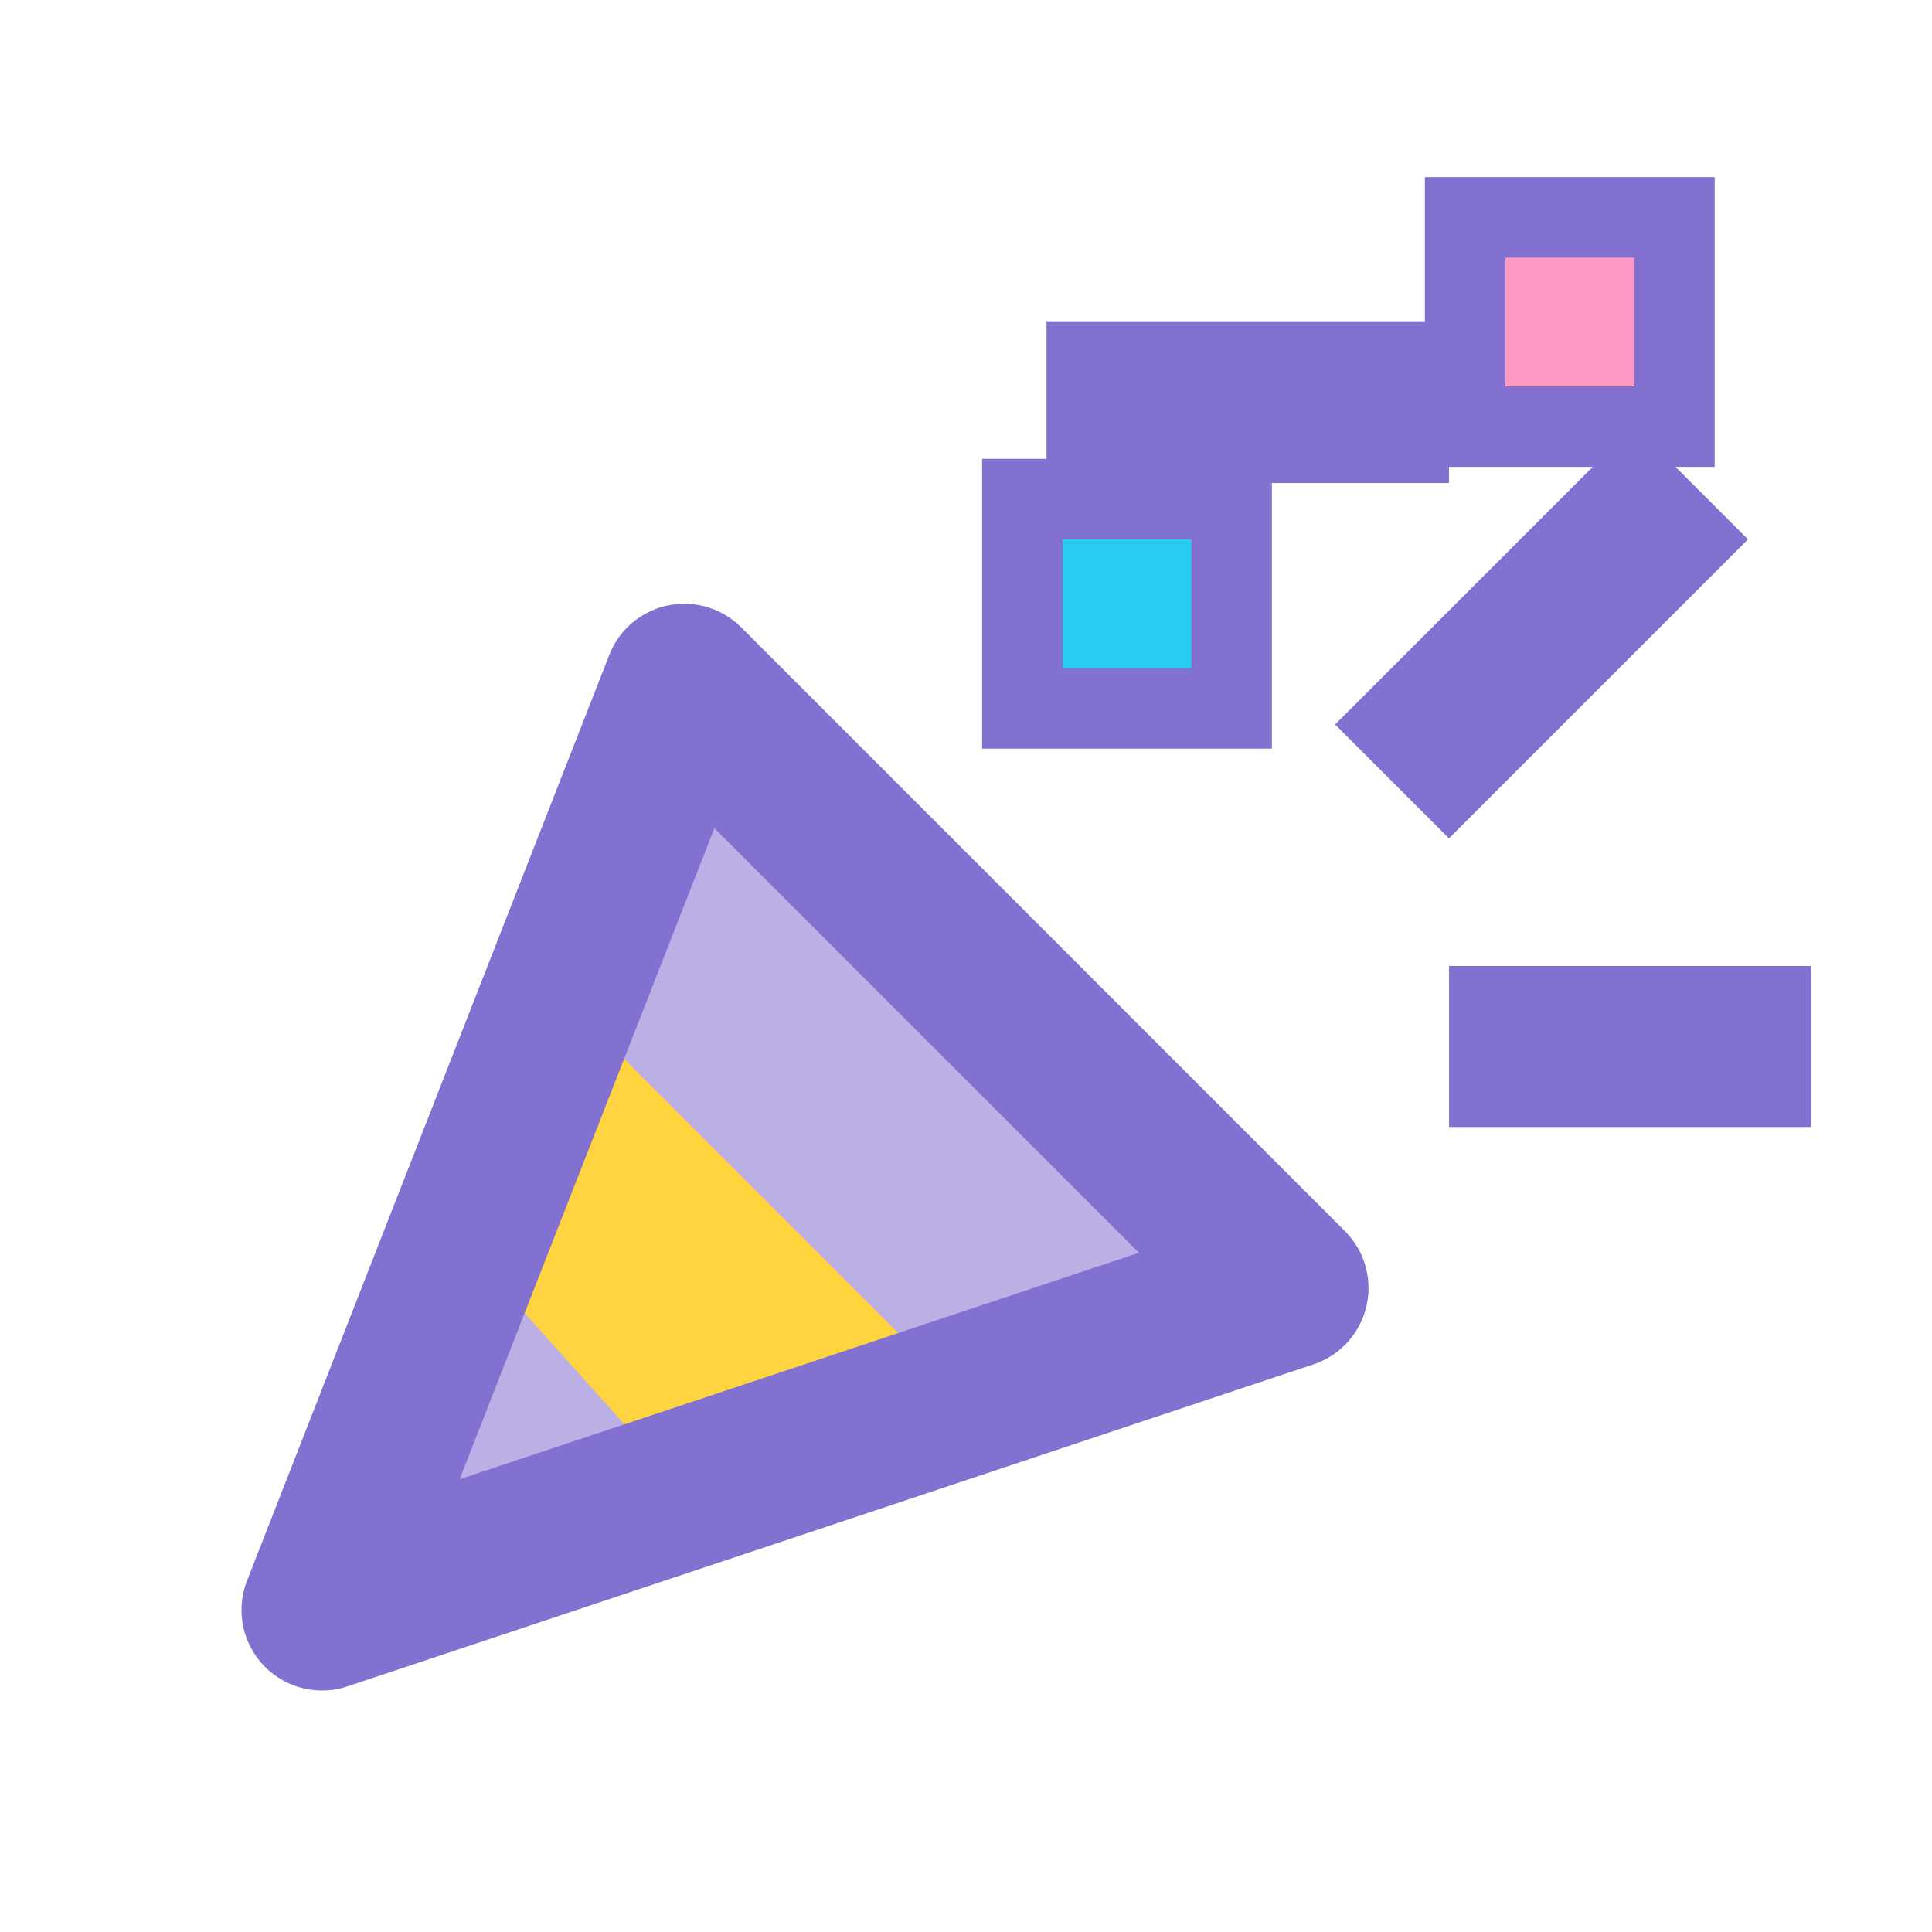
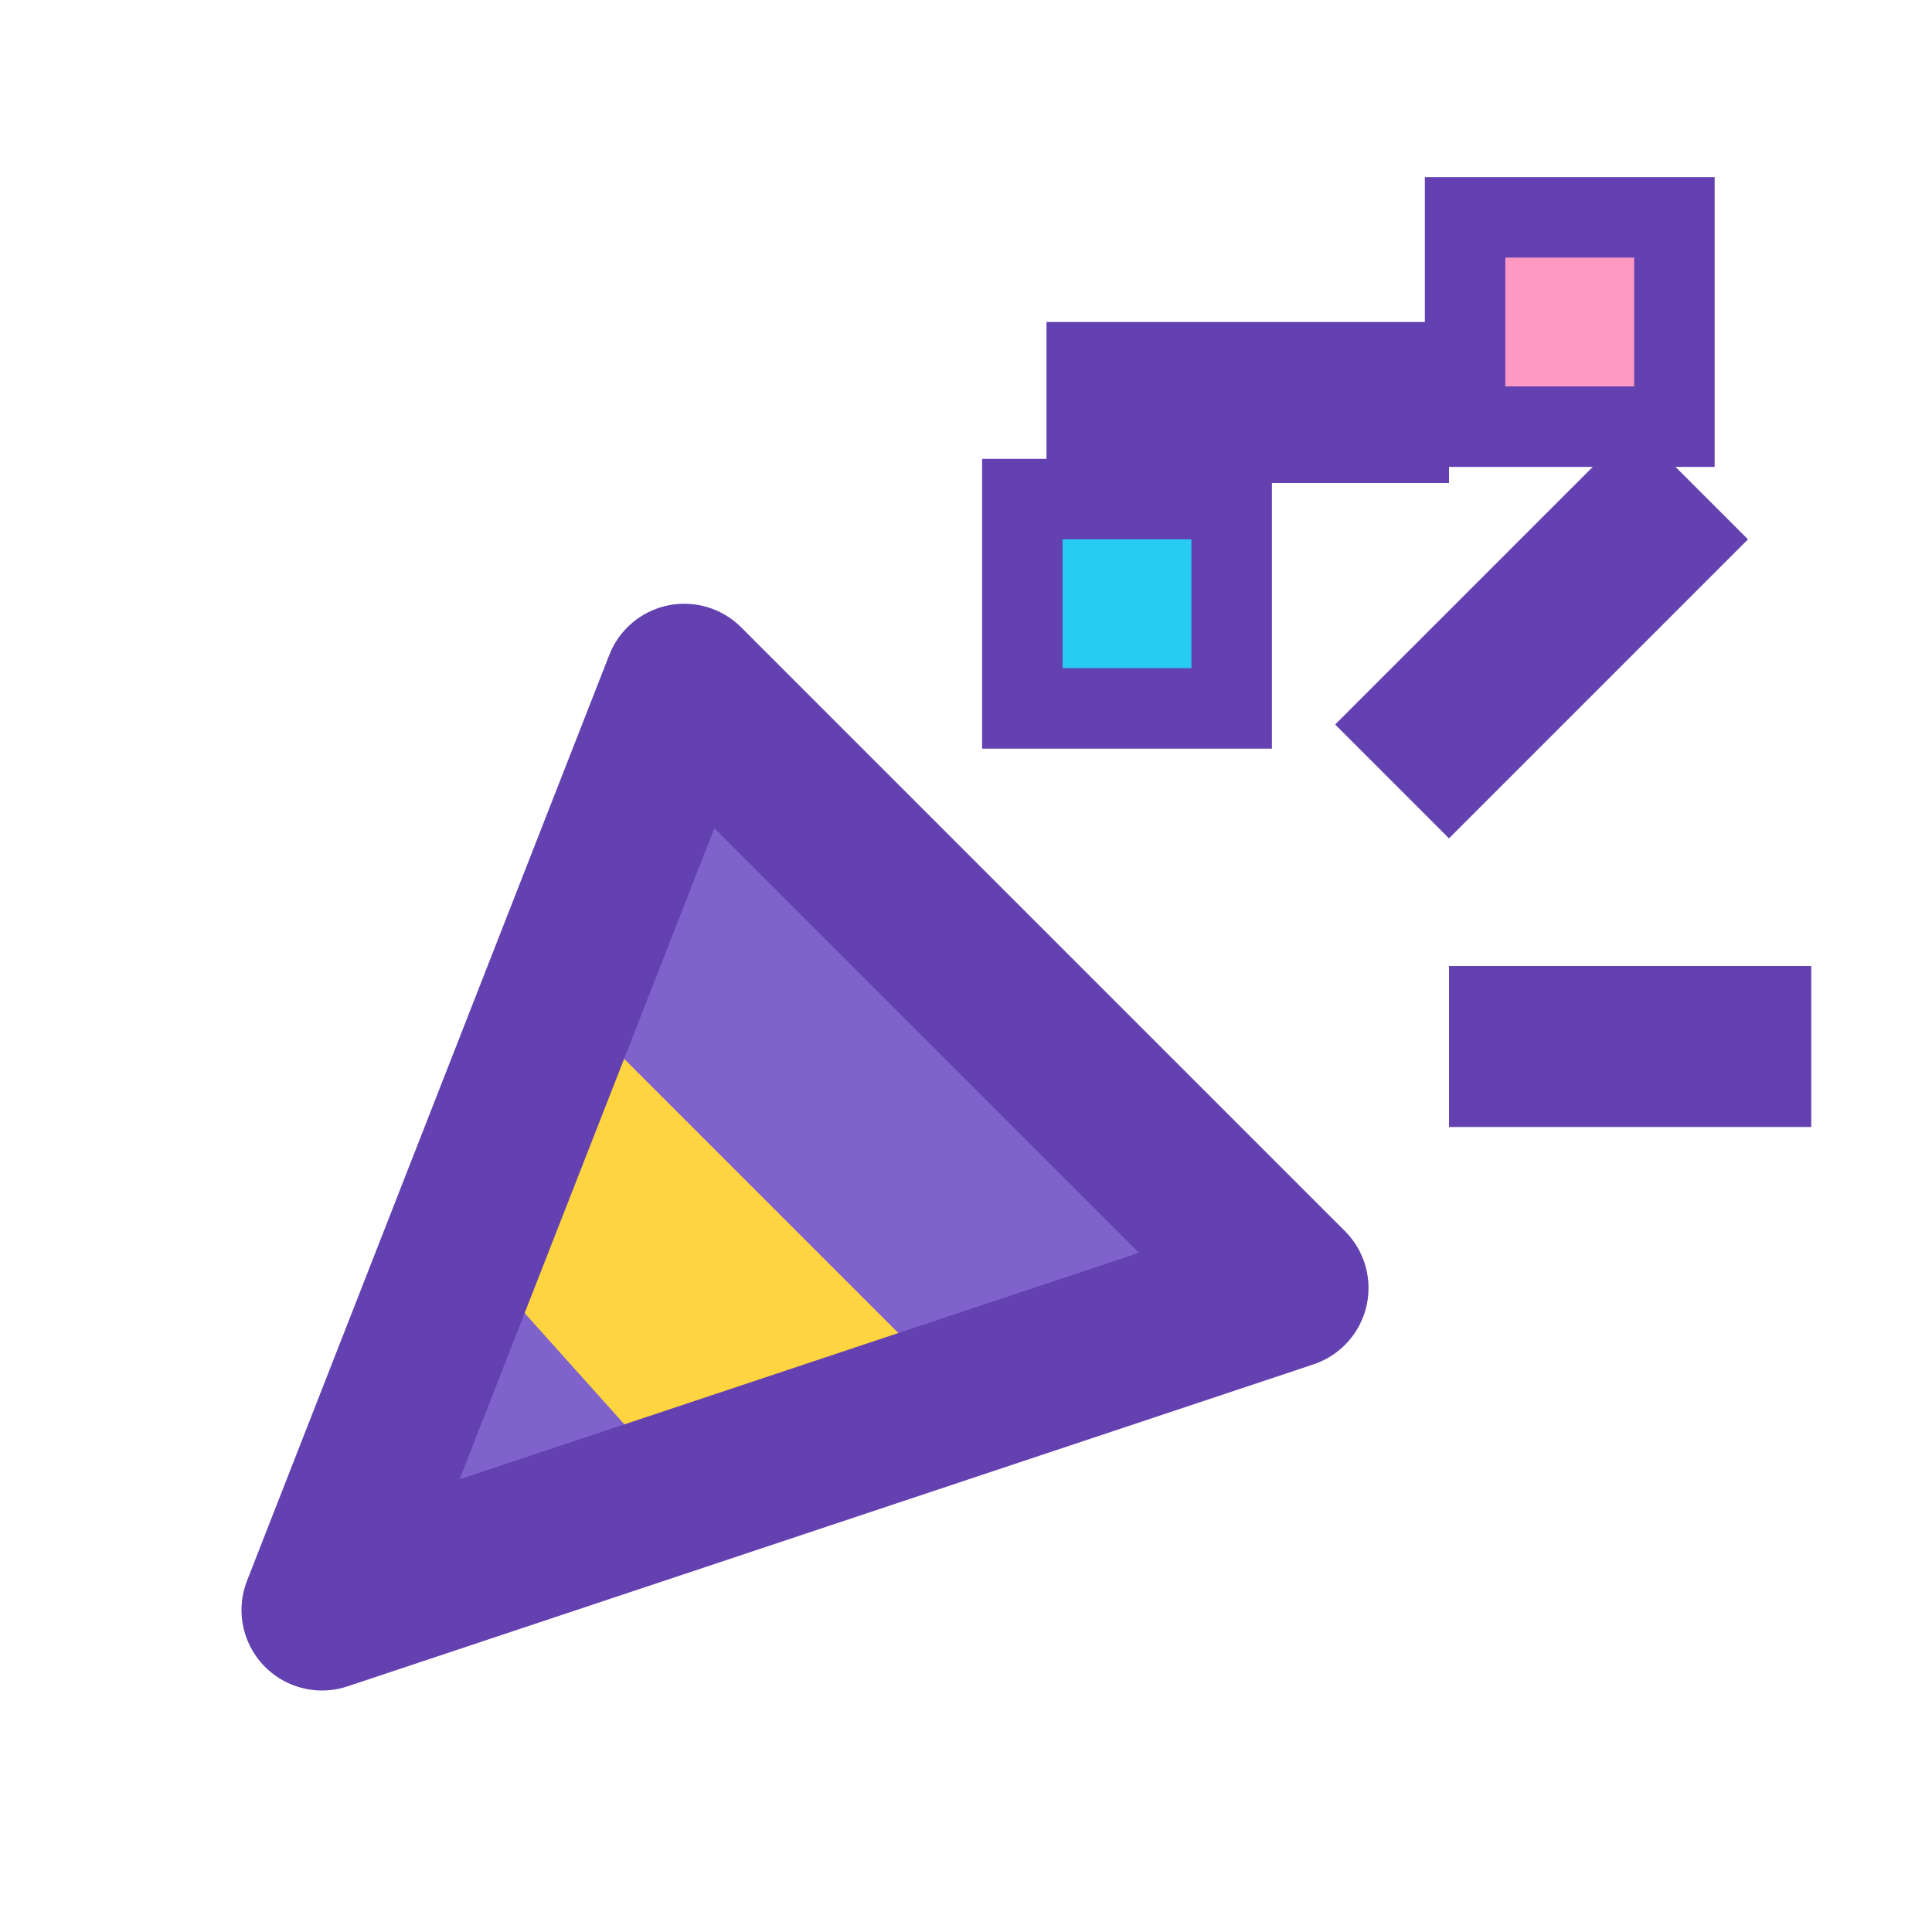
<svg xmlns="http://www.w3.org/2000/svg" fill="none" viewBox="0 0 24 24">
-   <path fill="#BBAFE6" d="M4 20 8.5 8.5 16 16 4 20Z" />
-   <path fill="#FFD440" d="M6.8 12.2 11.8 17.2 8.3 18.3 5.7 15.4z" />
-   <path stroke="#8271D1" stroke-linejoin="round" stroke-width="2" d="M4 20 8.5 8.5 16 16 4 20Z" />
-   <path stroke="#8271D1" stroke-linecap="square" stroke-width="2" d="M14 5h3M18 9l2.3-2.3M19 13h2.5" />
-   <path fill="#FF99C3" stroke="#8271D1" stroke-width="1" d="M18.2 2.7h2.6v2.6h-2.6z" />
-   <path fill="#27CCF3" stroke="#8271D1" stroke-width="1" d="M12.7 6.2h2.6v2.6h-2.6z" />
+   <path fill="#7F62CB" d="M4 20 8.5 8.5 16 16 4 20Z" />
+   <path fill="#FFD441" d="M6.8 12.2 11.8 17.2 8.3 18.3 5.7 15.4z" />
+   <path stroke="#6341B0" stroke-linejoin="round" stroke-width="2" d="M4 20 8.5 8.5 16 16 4 20Z" />
+   <path stroke="#6341B0" stroke-linecap="square" stroke-width="2" d="M14 5h3M18 9l2.3-2.3M19 13h2.5" />
+   <path fill="#FF99C3" stroke="#6341B0" stroke-width="1" d="M18.2 2.7h2.6v2.6h-2.6z" />
+   <path fill="#28CCF3" stroke="#6341B0" stroke-width="1" d="M12.7 6.2h2.6v2.6h-2.6z" />
</svg>
